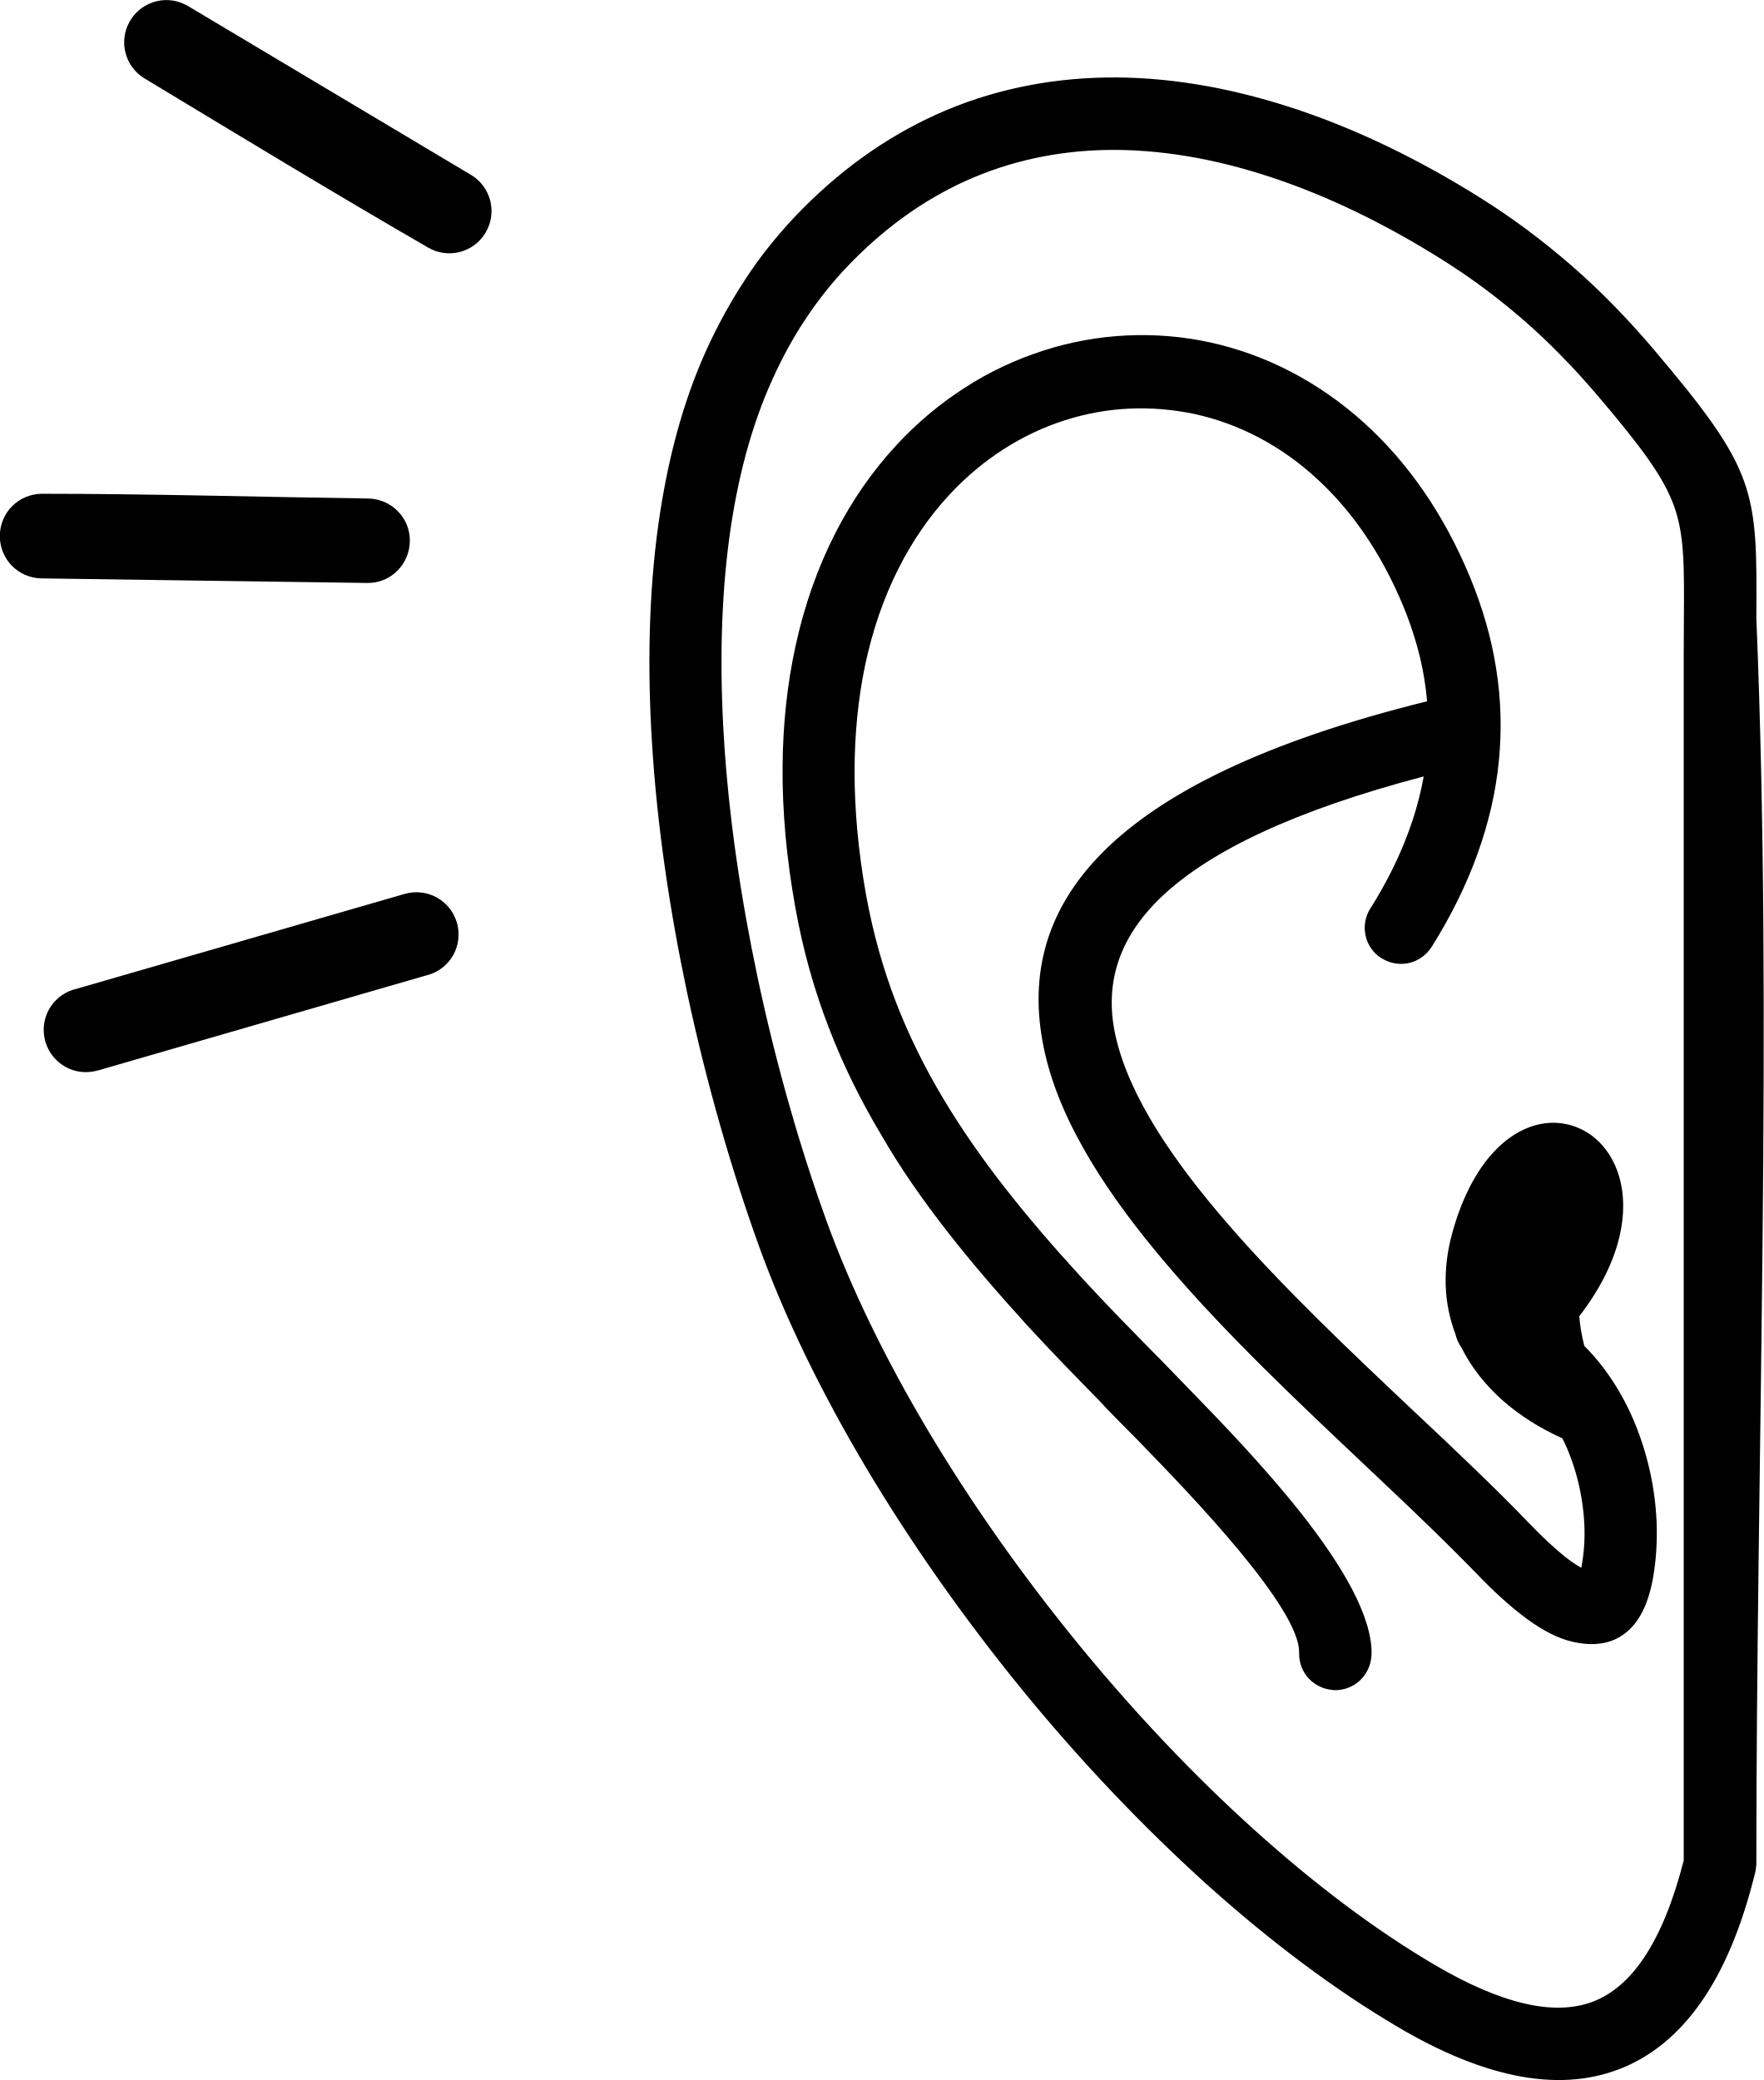
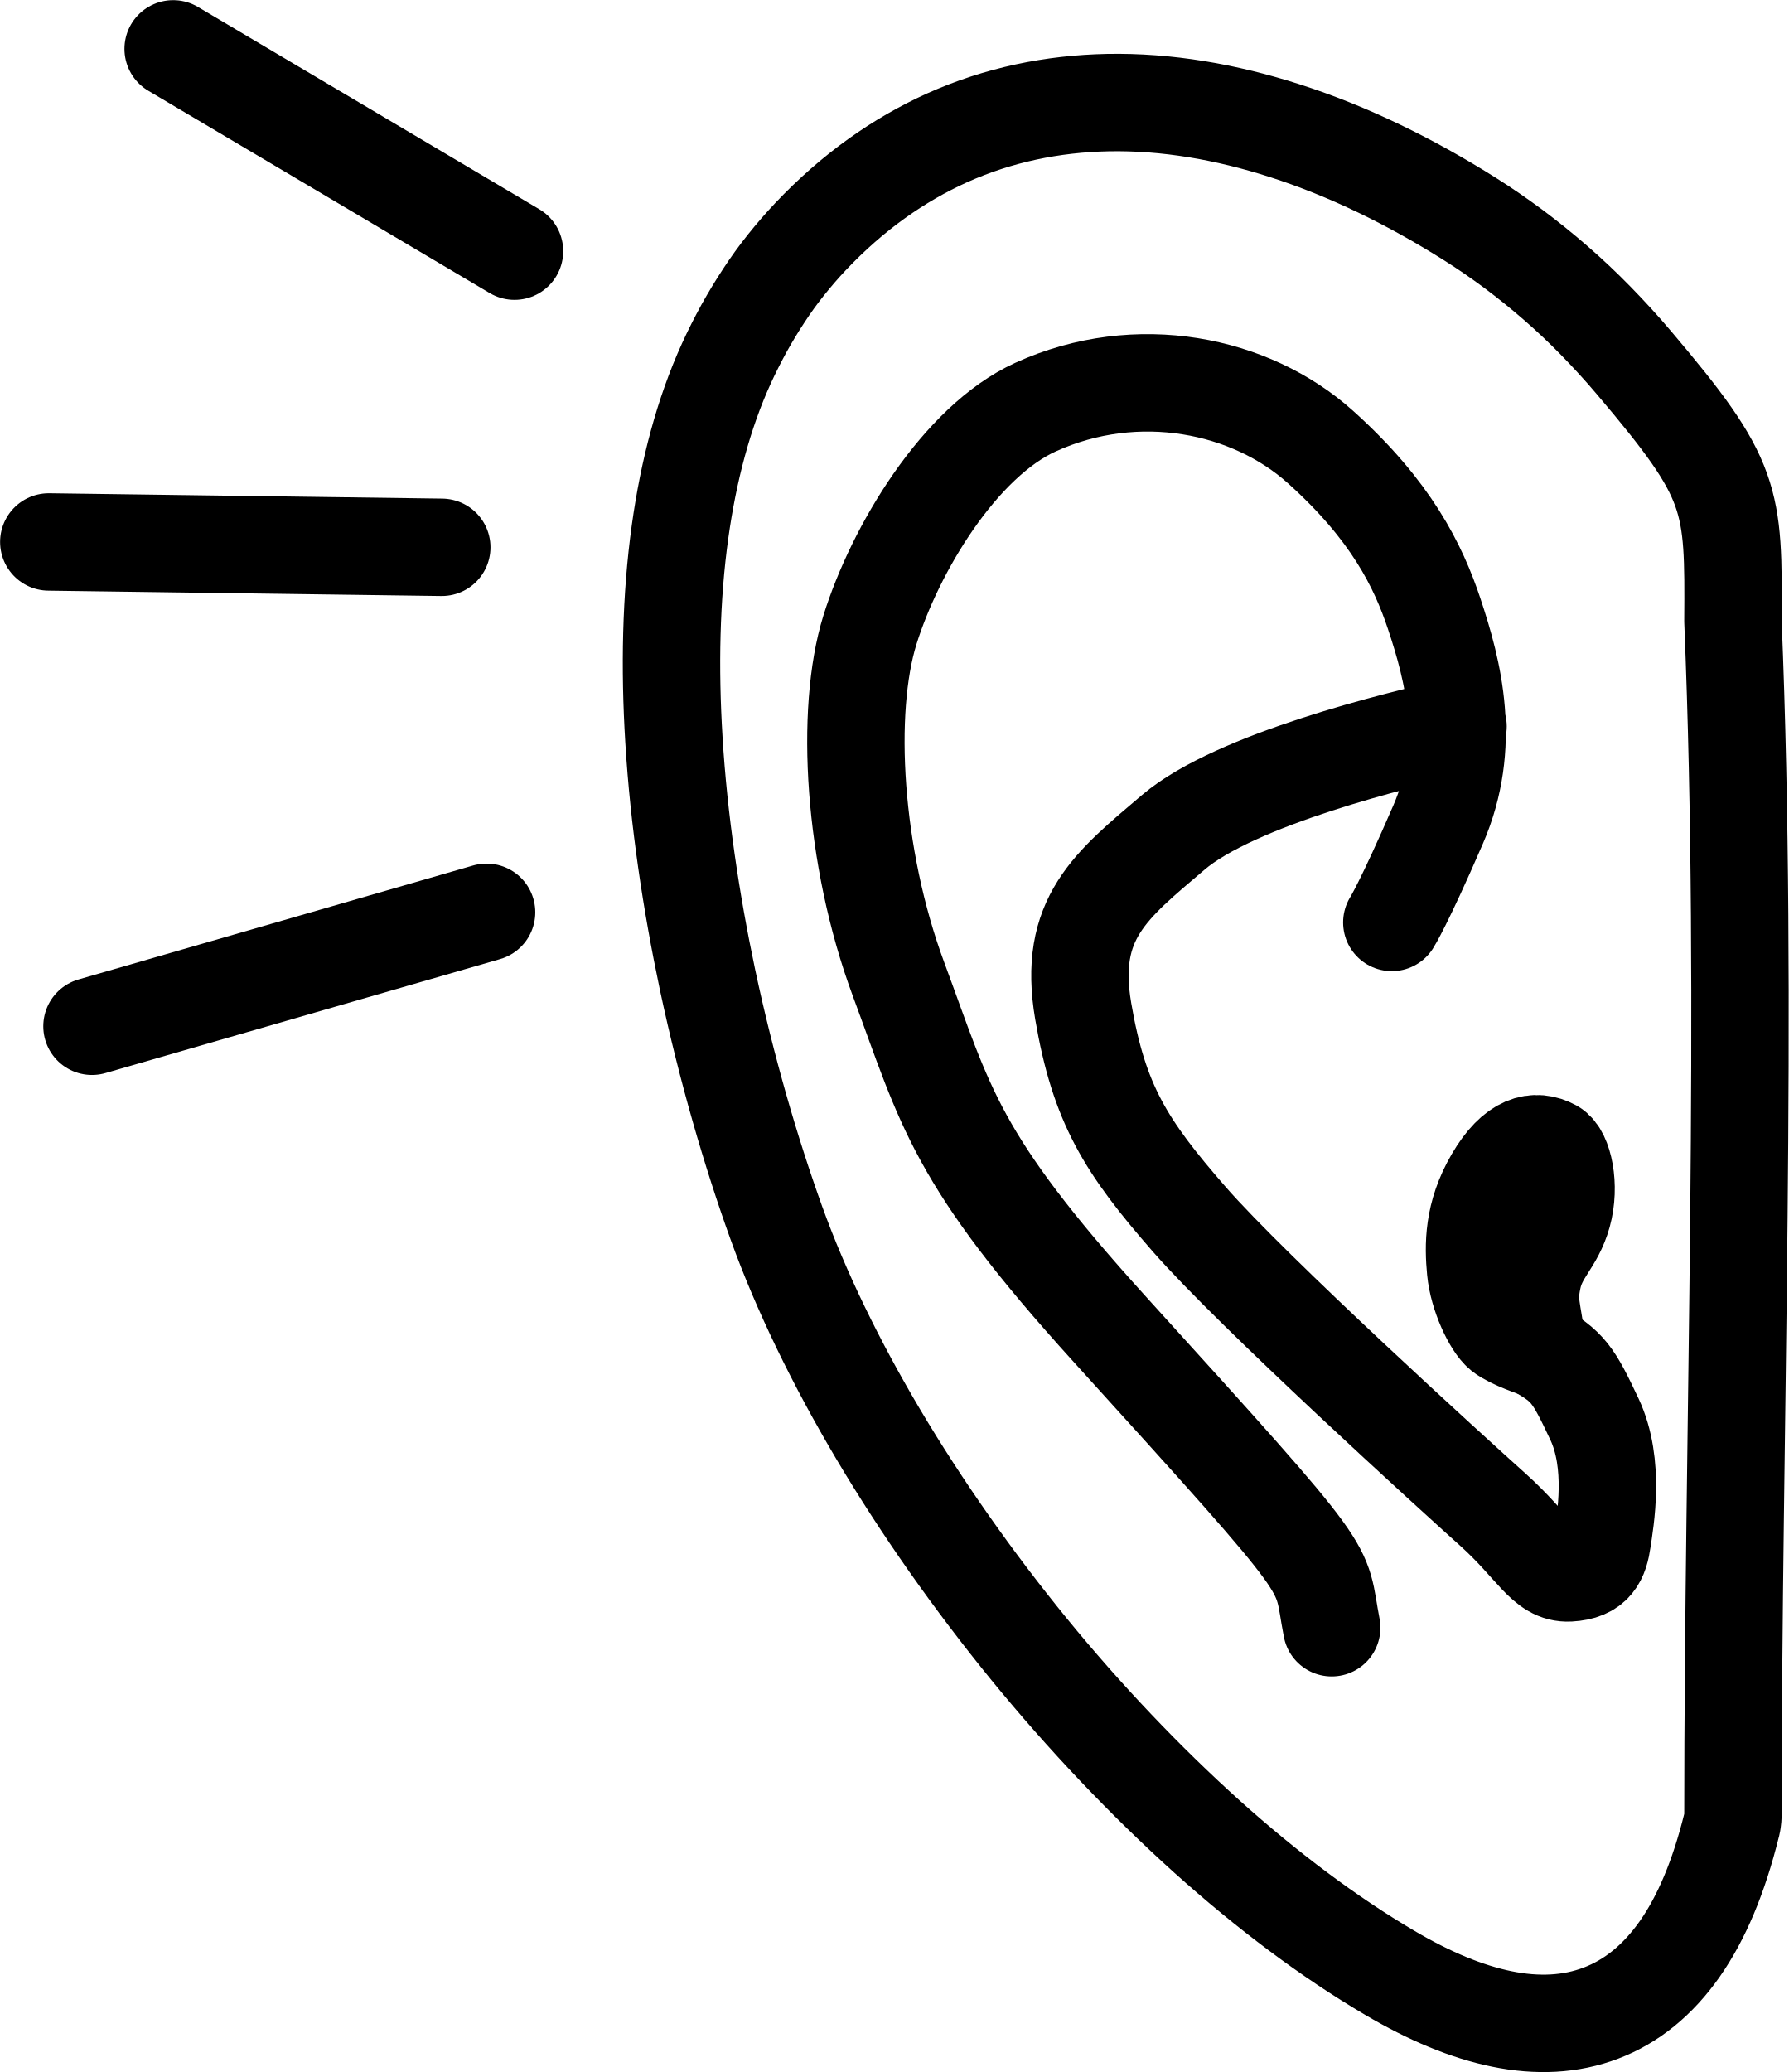
- <svg xmlns="http://www.w3.org/2000/svg" viewBox="0 0 104.18 122.88">
-   <path d="M93.4 78.63C93.35 78.35 93.31 78.05 93.29 77.76 95.89 74.39 96.29 71.32 95.56 69.24 95.17 68.13 94.46 67.28 93.58 66.8 92.68 66.31 91.62 66.18 90.55 66.52 88.72 67.1 86.84 69.04 85.79 72.83 85.49 73.91 85.37 74.96 85.4 75.94 85.43 76.96 85.64 77.93 85.98 78.83 86.01 78.96 86.05 79.08 86.1 79.2L86.12 79.24C86.18 79.37 86.25 79.5 86.33 79.61 86.91 80.78 87.74 81.82 88.76 82.73 89.77 83.62 90.97 84.38 92.29 84.97 92.47 85.32 92.63 85.69 92.77 86.07 92.94 86.52 93.09 87 93.21 87.48 93.42 88.34 93.55 89.21 93.59 90.07 93.63 90.91 93.57 91.74 93.43 92.51L93.41 92.62C93.15 92.48 92.84 92.27 92.49 92 91.87 91.51 91.14 90.83 90.32 89.98 89.33 88.95 88.25 87.88 87.11 86.78 85.96 85.67 84.78 84.55 83.56 83.41 79.81 79.87 75.78 76.07 72.5 72.27 69.25 68.52 66.73 64.77 65.92 61.3 65.23 58.34 65.92 55.49 68.72 52.88 71.53 50.27 76.42 47.89 84.1 45.87 83.9 46.99 83.59 48.12 83.16 49.26 82.62 50.71 81.89 52.17 80.97 53.64L80.94 53.68C80.63 54.18 80.55 54.76 80.67 55.29 80.79 55.82 81.12 56.31 81.62 56.62L81.63 56.62C82.13 56.93 82.71 57.01 83.24 56.89 83.76 56.77 84.23 56.45 84.55 55.97L84.59 55.91C85.73 54.08 86.63 52.26 87.28 50.44 87.94 48.61 88.36 46.78 88.54 44.96 88.72 43.13 88.67 41.31 88.38 39.5 88.1 37.69 87.58 35.91 86.85 34.13 85.27 30.3 83.1 27.26 80.59 24.99 77.86 22.52 74.73 20.94 71.49 20.23 69.86 19.87 68.19 19.74 66.53 19.82 64.87 19.9 63.21 20.2 61.61 20.72 60 21.24 58.43 21.97 56.97 22.92 55.54 23.84 54.19 24.96 52.97 26.28 50.2 29.26 48.06 33.25 46.99 38.18 46.03 42.58 45.92 47.73 46.98 53.6 47.43 56.13 48.1 58.48 48.95 60.69 49.8 62.91 50.83 64.99 52.03 67 53.18 69 54.51 70.9 55.97 72.77 57.42 74.63 59 76.45 60.66 78.28 61.33 79.01 62.03 79.75 62.75 80.5 63.42 81.2 64.15 81.94 64.88 82.69 65.61 83.49 66.42 84.27 67.18 85.05 68.76 86.68 71.21 89.2 73.24 91.66 75.19 94.02 76.75 96.31 76.74 97.6L76.74 97.66C76.73 98.24 76.95 98.78 77.32 99.17 77.68 99.55 78.18 99.8 78.74 99.84L78.83 99.85C79.41 99.86 79.95 99.64 80.34 99.27 80.72 98.91 80.97 98.41 81.01 97.85L81.02 97.76C81.08 95.48 79.24 92.44 76.94 89.5 74.69 86.64 71.99 83.86 70.25 82.07 69.49 81.29 68.73 80.49 67.96 79.72 67.28 79.02 66.59 78.33 65.87 77.58 65.19 76.87 64.5 76.14 63.82 75.4 62.22 73.65 60.73 71.92 59.37 70.18 58.01 68.44 56.78 66.68 55.69 64.85 54.61 63.04 53.68 61.16 52.92 59.19 52.16 57.21 51.57 55.12 51.16 52.87 50.23 47.68 50.3 43.15 51.1 39.32 51.99 35.09 53.77 31.72 56.08 29.23 57.05 28.18 58.12 27.29 59.25 26.56 60.41 25.81 61.64 25.23 62.9 24.83 64.14 24.43 65.42 24.2 66.71 24.14 67.99 24.08 69.29 24.19 70.57 24.46 73.13 25.02 75.62 26.28 77.79 28.28 79.82 30.14 81.58 32.64 82.89 35.8 83.31 36.82 83.64 37.84 83.89 38.87 84.09 39.72 84.23 40.58 84.3 41.43 74.72 43.8 68.66 46.84 65.19 50.3 61.56 53.92 60.75 58 61.74 62.28 62.7 66.43 65.47 70.66 68.99 74.78 72.47 78.86 76.69 82.84 80.62 86.55 81.83 87.7 83.02 88.81 84.12 89.88 85.23 90.95 86.28 91.99 87.23 92.97 88.3 94.09 89.3 94.98 90.21 95.65 91.16 96.34 92.04 96.79 92.85 96.98 94.12 97.28 95.18 97.13 96.01 96.48 96.81 95.86 97.35 94.81 97.63 93.31 97.83 92.23 97.9 91.1 97.86 89.95 97.81 88.79 97.65 87.62 97.36 86.48 97.08 85.34 96.68 84.24 96.18 83.2 95.69 82.2 95.1 81.26 94.41 80.42 94.25 80.23 94.1 80.05 93.95 79.89 93.84 79.77 93.72 79.64 93.59 79.52 93.52 79.23 93.45 78.94 93.4 78.63L93.4 78.63ZM25.23 57.61C25.27 57.6 25.31 57.59 25.35 57.58 25.98 57.38 26.48 56.95 26.78 56.41 27.08 55.87 27.17 55.22 27.01 54.58 27 54.54 26.99 54.49 26.97 54.45 26.77 53.82 26.34 53.32 25.8 53.02 25.24 52.71 24.56 52.62 23.9 52.81L4.44 58.44C4.4 58.45 4.36 58.46 4.32 58.47 3.69 58.67 3.19 59.1 2.89 59.64 2.59 60.18 2.5 60.83 2.66 61.47 2.67 61.51 2.68 61.56 2.7 61.6 2.9 62.23 3.33 62.73 3.87 63.03 4.41 63.33 5.06 63.42 5.7 63.26 5.74 63.25 5.78 63.24 5.82 63.23L25.23 57.61 25.23 57.61ZM21.69 34.44C22.38 34.45 23.01 34.18 23.46 33.73 23.92 33.28 24.2 32.66 24.21 31.97 24.22 31.28 23.95 30.65 23.5 30.2 23.05 29.74 22.43 29.46 21.74 29.45 15.33 29.36 8.85 29.17 2.45 29.17 1.79 29.18 1.18 29.45.74 29.88.28 30.33 0 30.95-.01 31.64V31.71C0 32.37.27 32.98.7 33.42 1.15 33.88 1.77 34.16 2.46 34.17L21.69 34.44 21.69 34.44ZM25.28 14.62C25.87 14.97 26.54 15.04 27.15 14.89 27.77 14.73 28.33 14.34 28.68 13.75L28.69 13.73C29.04 13.14 29.11 12.47 28.96 11.86 28.8 11.24 28.41 10.68 27.82 10.33L11.11.36C10.52.01 9.84-.08 9.22.08 8.62.23 8.07.61 7.72 1.17L7.66 1.27C7.33 1.85 7.26 2.51 7.41 3.11 7.56 3.71 7.94 4.26 8.5 4.61 14.05 7.96 19.69 11.39 25.28 14.62L25.28 14.62ZM103.75 110.15C103.75 86.18 104.73 60.23 103.75 36.51 103.8 28.92 103.79 27.84 97.66 20.61 96.9 19.71 96.11 18.85 95.3 18.02 94.5 17.2 93.67 16.42 92.83 15.69 91.98 14.95 91.12 14.26 90.24 13.6 89.36 12.95 88.47 12.33 87.56 11.76 83.93 9.47 80.07 7.57 76.14 6.31 72.53 5.15 68.86 4.51 65.24 4.58 61.84 4.65 58.5 5.33 55.32 6.76 52.36 8.1 49.53 10.08 46.92 12.84 46.4 13.39 45.9 13.97 45.42 14.57 44.94 15.17 44.49 15.79 44.06 16.45 43.63 17.1 43.22 17.78 42.83 18.48 42.45 19.18 42.08 19.9 41.74 20.65 40.32 23.77 39.41 27.27 38.89 30.99 38.32 35.08 38.24 39.43 38.51 43.82 38.81 48.79 39.57 53.82 40.58 58.6 41.75 64.09 43.26 69.25 44.82 73.58 46.34 77.79 48.5 82.22 51.11 86.62 53.79 91.13 56.95 95.62 60.4 99.85 63.8 104.01 67.52 107.93 71.36 111.39 75.04 114.69 78.85 117.56 82.61 119.77 85.05 121.21 87.36 122.17 89.51 122.61 91.71 123.06 93.76 122.96 95.62 122.25 97.49 121.54 99.12 120.23 100.48 118.29 101.81 116.39 102.88 113.87 103.67 110.67L103.68 110.64C103.7 110.56 103.71 110.49 103.72 110.42 103.73 110.32 103.74 110.24 103.75 110.15L103.75 110.15ZM99.46 38.73V109.91C98.84 112.33 98.07 114.21 97.15 115.6 96.26 116.95 95.24 117.81 94.1 118.25 92.94 118.69 91.58 118.72 90.05 118.36 88.46 117.99 86.69 117.22 84.77 116.09 81.24 114.02 77.66 111.31 74.17 108.17 70.52 104.89 66.98 101.14 63.71 97.14 60.39 93.08 57.36 88.78 54.8 84.48 52.3 80.28 50.26 76.09 48.82 72.12 47.32 67.97 45.87 63.02 44.75 57.73 43.78 53.14 43.05 48.32 42.76 43.57 42.51 39.48 42.58 35.45 43.09 31.71 43.55 28.34 44.37 25.18 45.63 22.41 45.92 21.77 46.23 21.14 46.56 20.54 46.89 19.94 47.24 19.36 47.61 18.81 47.97 18.26 48.36 17.74 48.75 17.24 49.15 16.74 49.57 16.25 50 15.8 52.2 13.48 54.57 11.81 57.04 10.69 59.7 9.49 62.48 8.92 65.31 8.86 68.48 8.8 71.72 9.37 74.93 10.42 78.47 11.57 81.96 13.3 85.27 15.39 86.09 15.91 86.9 16.46 87.69 17.05 88.48 17.64 89.25 18.26 90.01 18.92 90.77 19.58 91.51 20.28 92.24 21.03 92.97 21.77 93.68 22.56 94.39 23.39 96.98 26.44 98.27 28.18 98.89 29.9 99.5 31.61 99.49 33.41 99.47 36.57 99.47 36.7 99.46 38.72 99.46 38.73L99.46 38.73Z" />
+ <svg xmlns="http://www.w3.org/2000/svg" viewBox="0 0 110.193 127.617" width="110.193" height="127.617" stroke="currentColor" stroke-width="6px" stroke-linecap="round" stroke-linejoin="round" style="fill:none">
+   <path d="m 29.976,56.189 -24.31,7.02 z m -2.76,-22.48 -24.21,-0.33 z m 4.48,-18.24 -21.03,-12.46 z m 75.06,96.42 c 0,-23.97 0.98,-49.92 0,-73.64 0.05,-7.59 0.04,-8.67 -6.09,-15.9 -0.76,-0.9 -1.55,-1.76 -2.36,-2.59 -0.8,-0.82 -1.63,-1.6 -2.47,-2.33 -0.85,-0.74 -1.71,-1.43 -2.59,-2.09 -0.88,-0.65 -1.77,-1.27 -2.68,-1.84 -3.63,-2.29 -7.49,-4.19 -11.42,-5.45 -3.61,-1.16 -7.28,-1.8 -10.9,-1.73 -3.4,0.07 -6.74,0.75 -9.92,2.18 -2.96,1.34 -5.79,3.32 -8.4,6.08 -0.52,0.55 -1.02,1.13 -1.5,1.73 -0.48,0.6 -0.93,1.22 -1.36,1.88 -0.43,0.65 -0.84,1.33 -1.23,2.03 -0.38,0.7 -0.75,1.42 -1.09,2.17 -1.42,3.12 -2.33,6.62 -2.85,10.34 -0.57,4.09 -0.65,8.44 -0.38,12.83 0.3,4.97 1.06,10 2.07,14.78 1.17,5.49 2.68,10.65 4.24,14.98 1.52,4.21 3.68,8.64 6.29,13.04 2.68,4.51 5.84,9 9.29,13.23 3.4,4.16 7.12,8.08 10.96,11.54 3.68,3.3 7.49,6.17 11.25,8.38 2.44,1.44 4.75,2.4 6.9,2.84 2.2,0.45 4.25,0.35 6.11,-0.36 1.87,-0.71 3.5,-2.02 4.86,-3.96 1.33,-1.9 2.4,-4.42 3.19,-7.62 l 0.01,-0.03 c 0.02,-0.08 0.03,-0.15 0.04,-0.22 0.01,-0.1 0.02,-0.18 0.03,-0.27 z" />
+   <path d="M 82.039,100.253 C 81.224,96.091 82.717,97.691 68.362,81.864 58.816,71.338 58.289,68.223 55.352,60.308 52.544,52.744 52.041,43.774 53.591,38.797 55.142,33.82 59.116,27.2 63.793,25.074 c 6.283,-2.856 13.265,-1.39 17.543,2.448 4.365,3.916 6.038,7.343 7.017,10.281 1.177,3.53 2.366,8.078 0.245,12.973 -2.121,4.896 -2.856,6.038 -2.856,6.038 m 4.08,-12.076 c -3.672,0.816 -13.708,3.264 -17.543,6.527 -3.835,3.264 -6.527,5.304 -5.548,11.015 0.979,5.712 2.611,8.323 6.527,12.81 3.916,4.488 16.319,15.748 18.685,17.869 2.583,2.316 3.182,3.998 4.732,3.916 1.55,-0.082 1.877,-0.898 2.04,-2.04 0.163,-1.142 0.816,-4.651 -0.49,-7.425 -1.305,-2.774 -1.632,-3.264 -3.509,-4.324" />
+   <path d="m 94.717,83.087 c -0.317,-2.567 -0.619,-2.812 -0.293,-4.354 0.346,-1.635 1.356,-2.192 1.846,-3.952 0.49,-1.76 0.04,-3.715 -0.606,-4.068 -1.066,-0.583 -2.337,-0.346 -3.635,1.875 -1.298,2.221 -1.269,4.125 -1.125,5.654 0.144,1.529 1.01,3.346 1.615,3.837 0.606,0.49 2.197,1.008 2.197,1.008 z" style="fill:currentColor" />
</svg>
